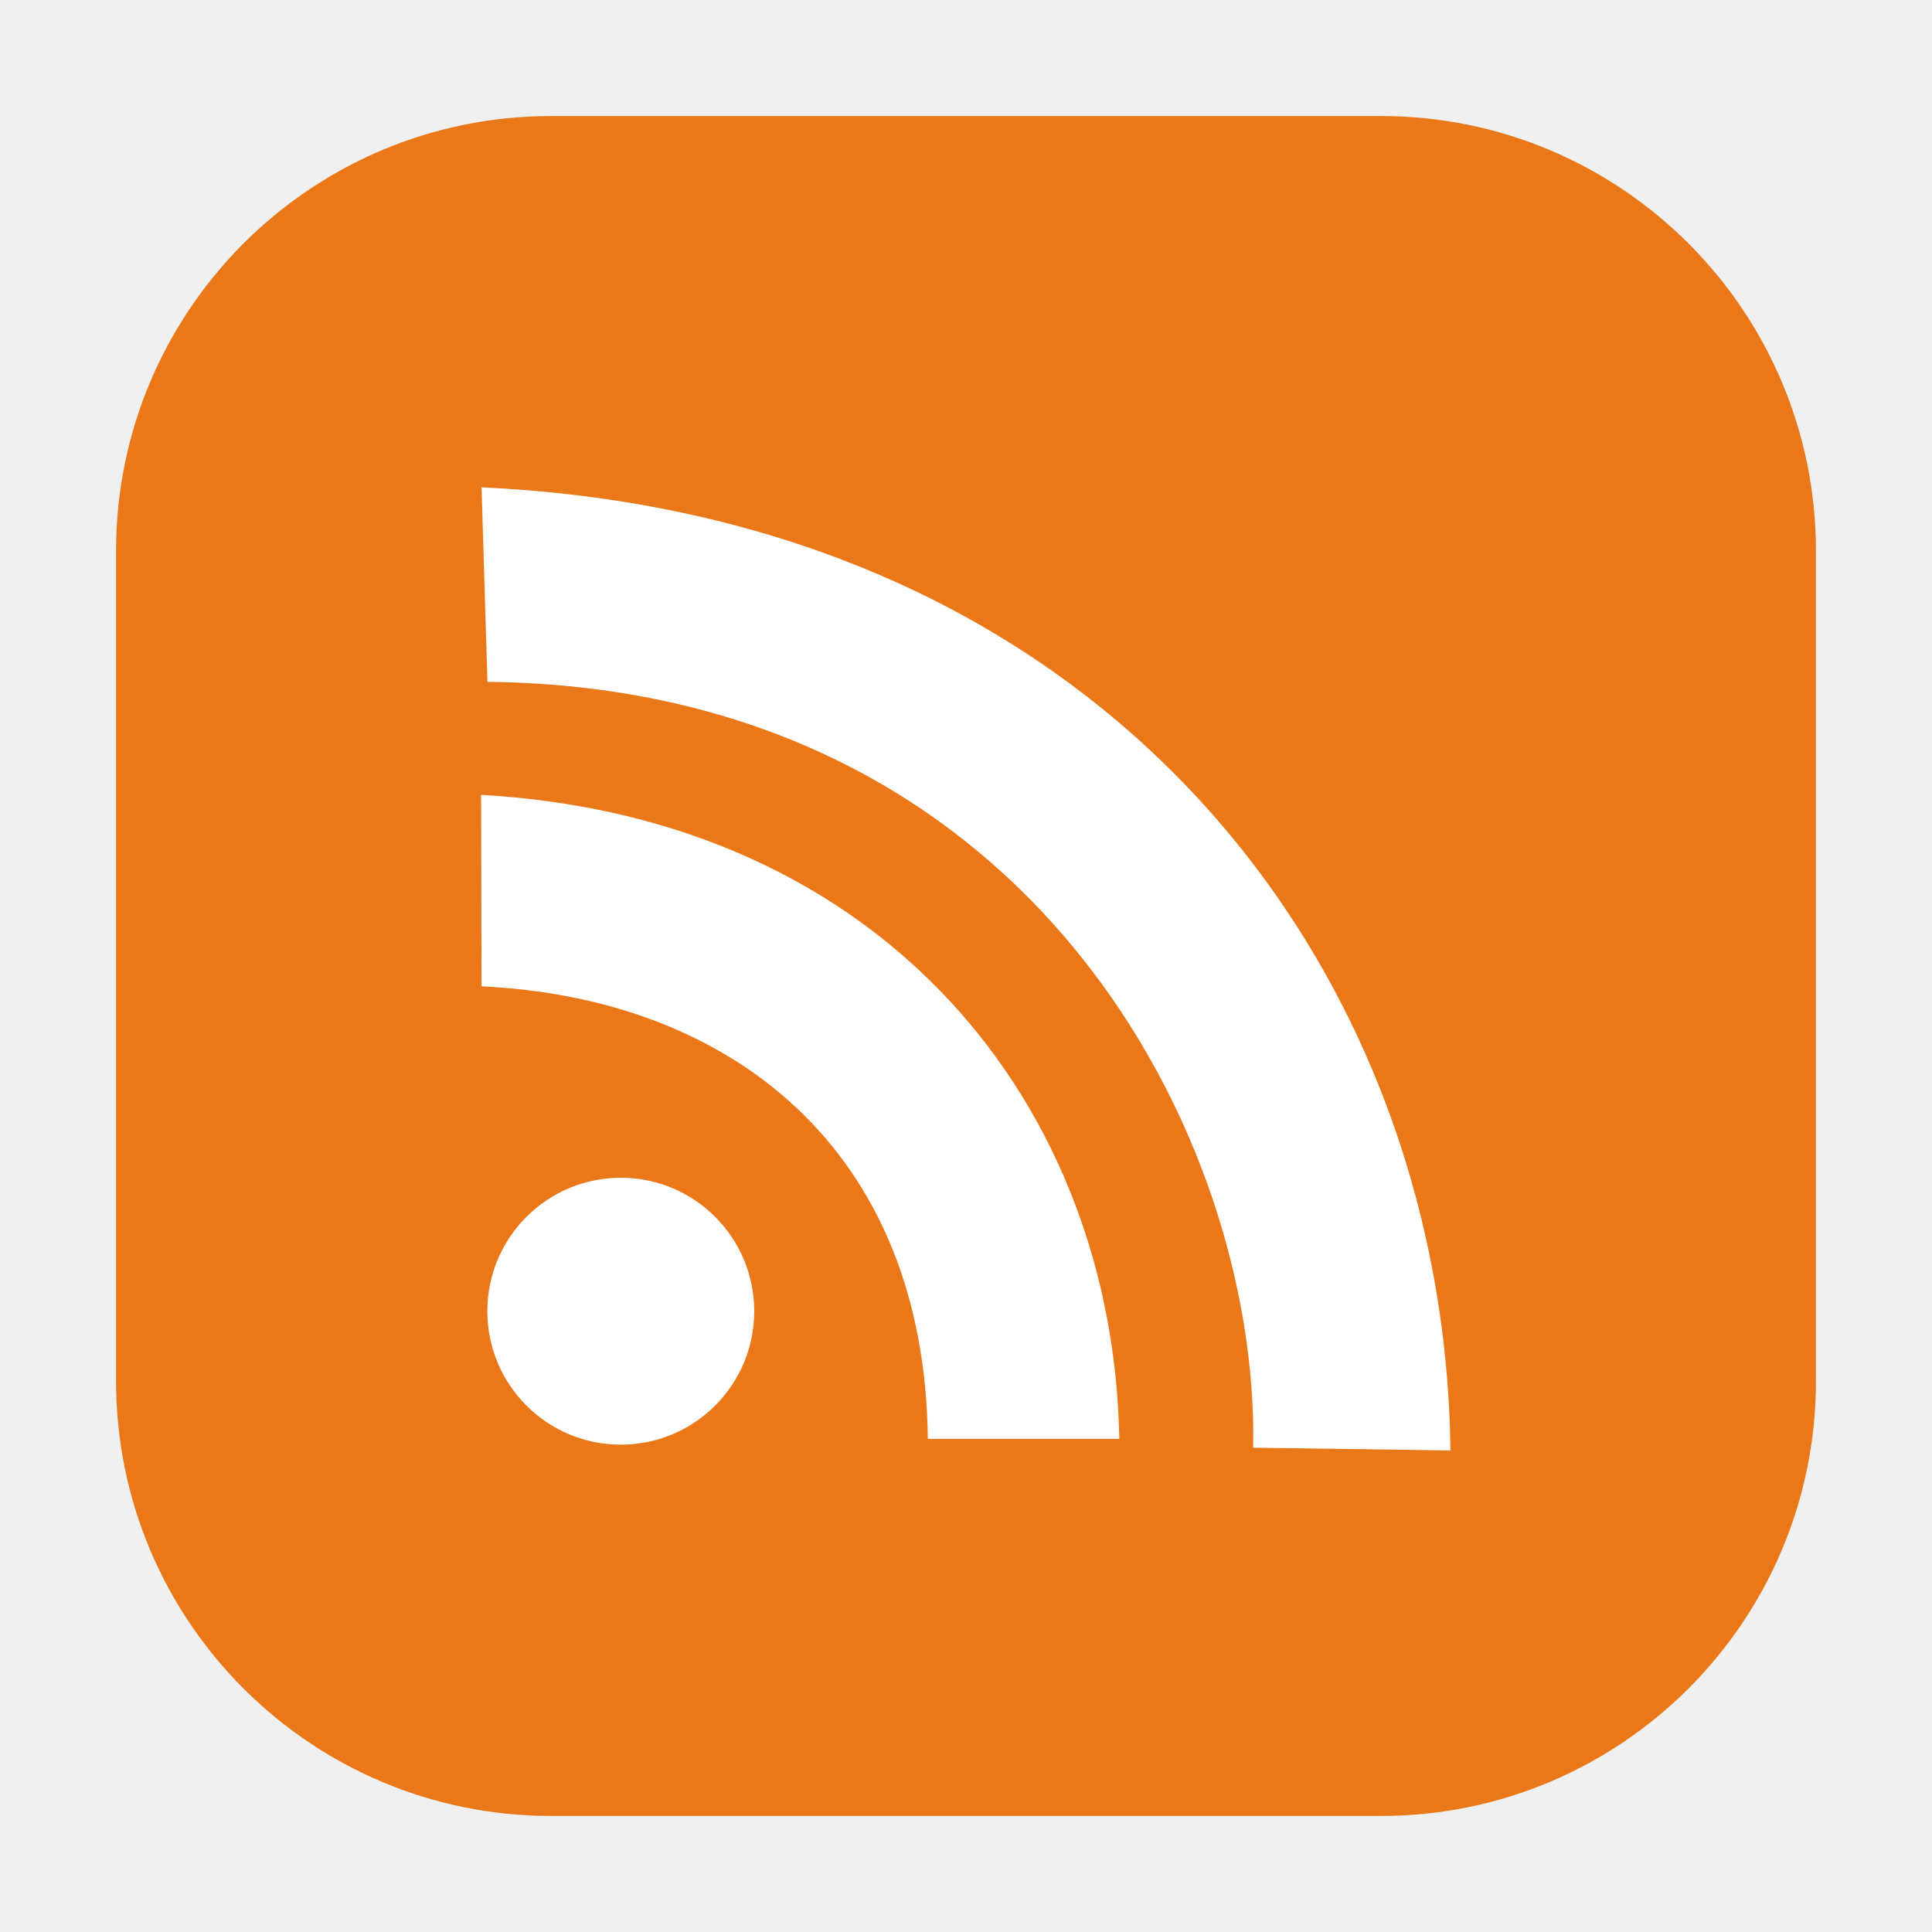
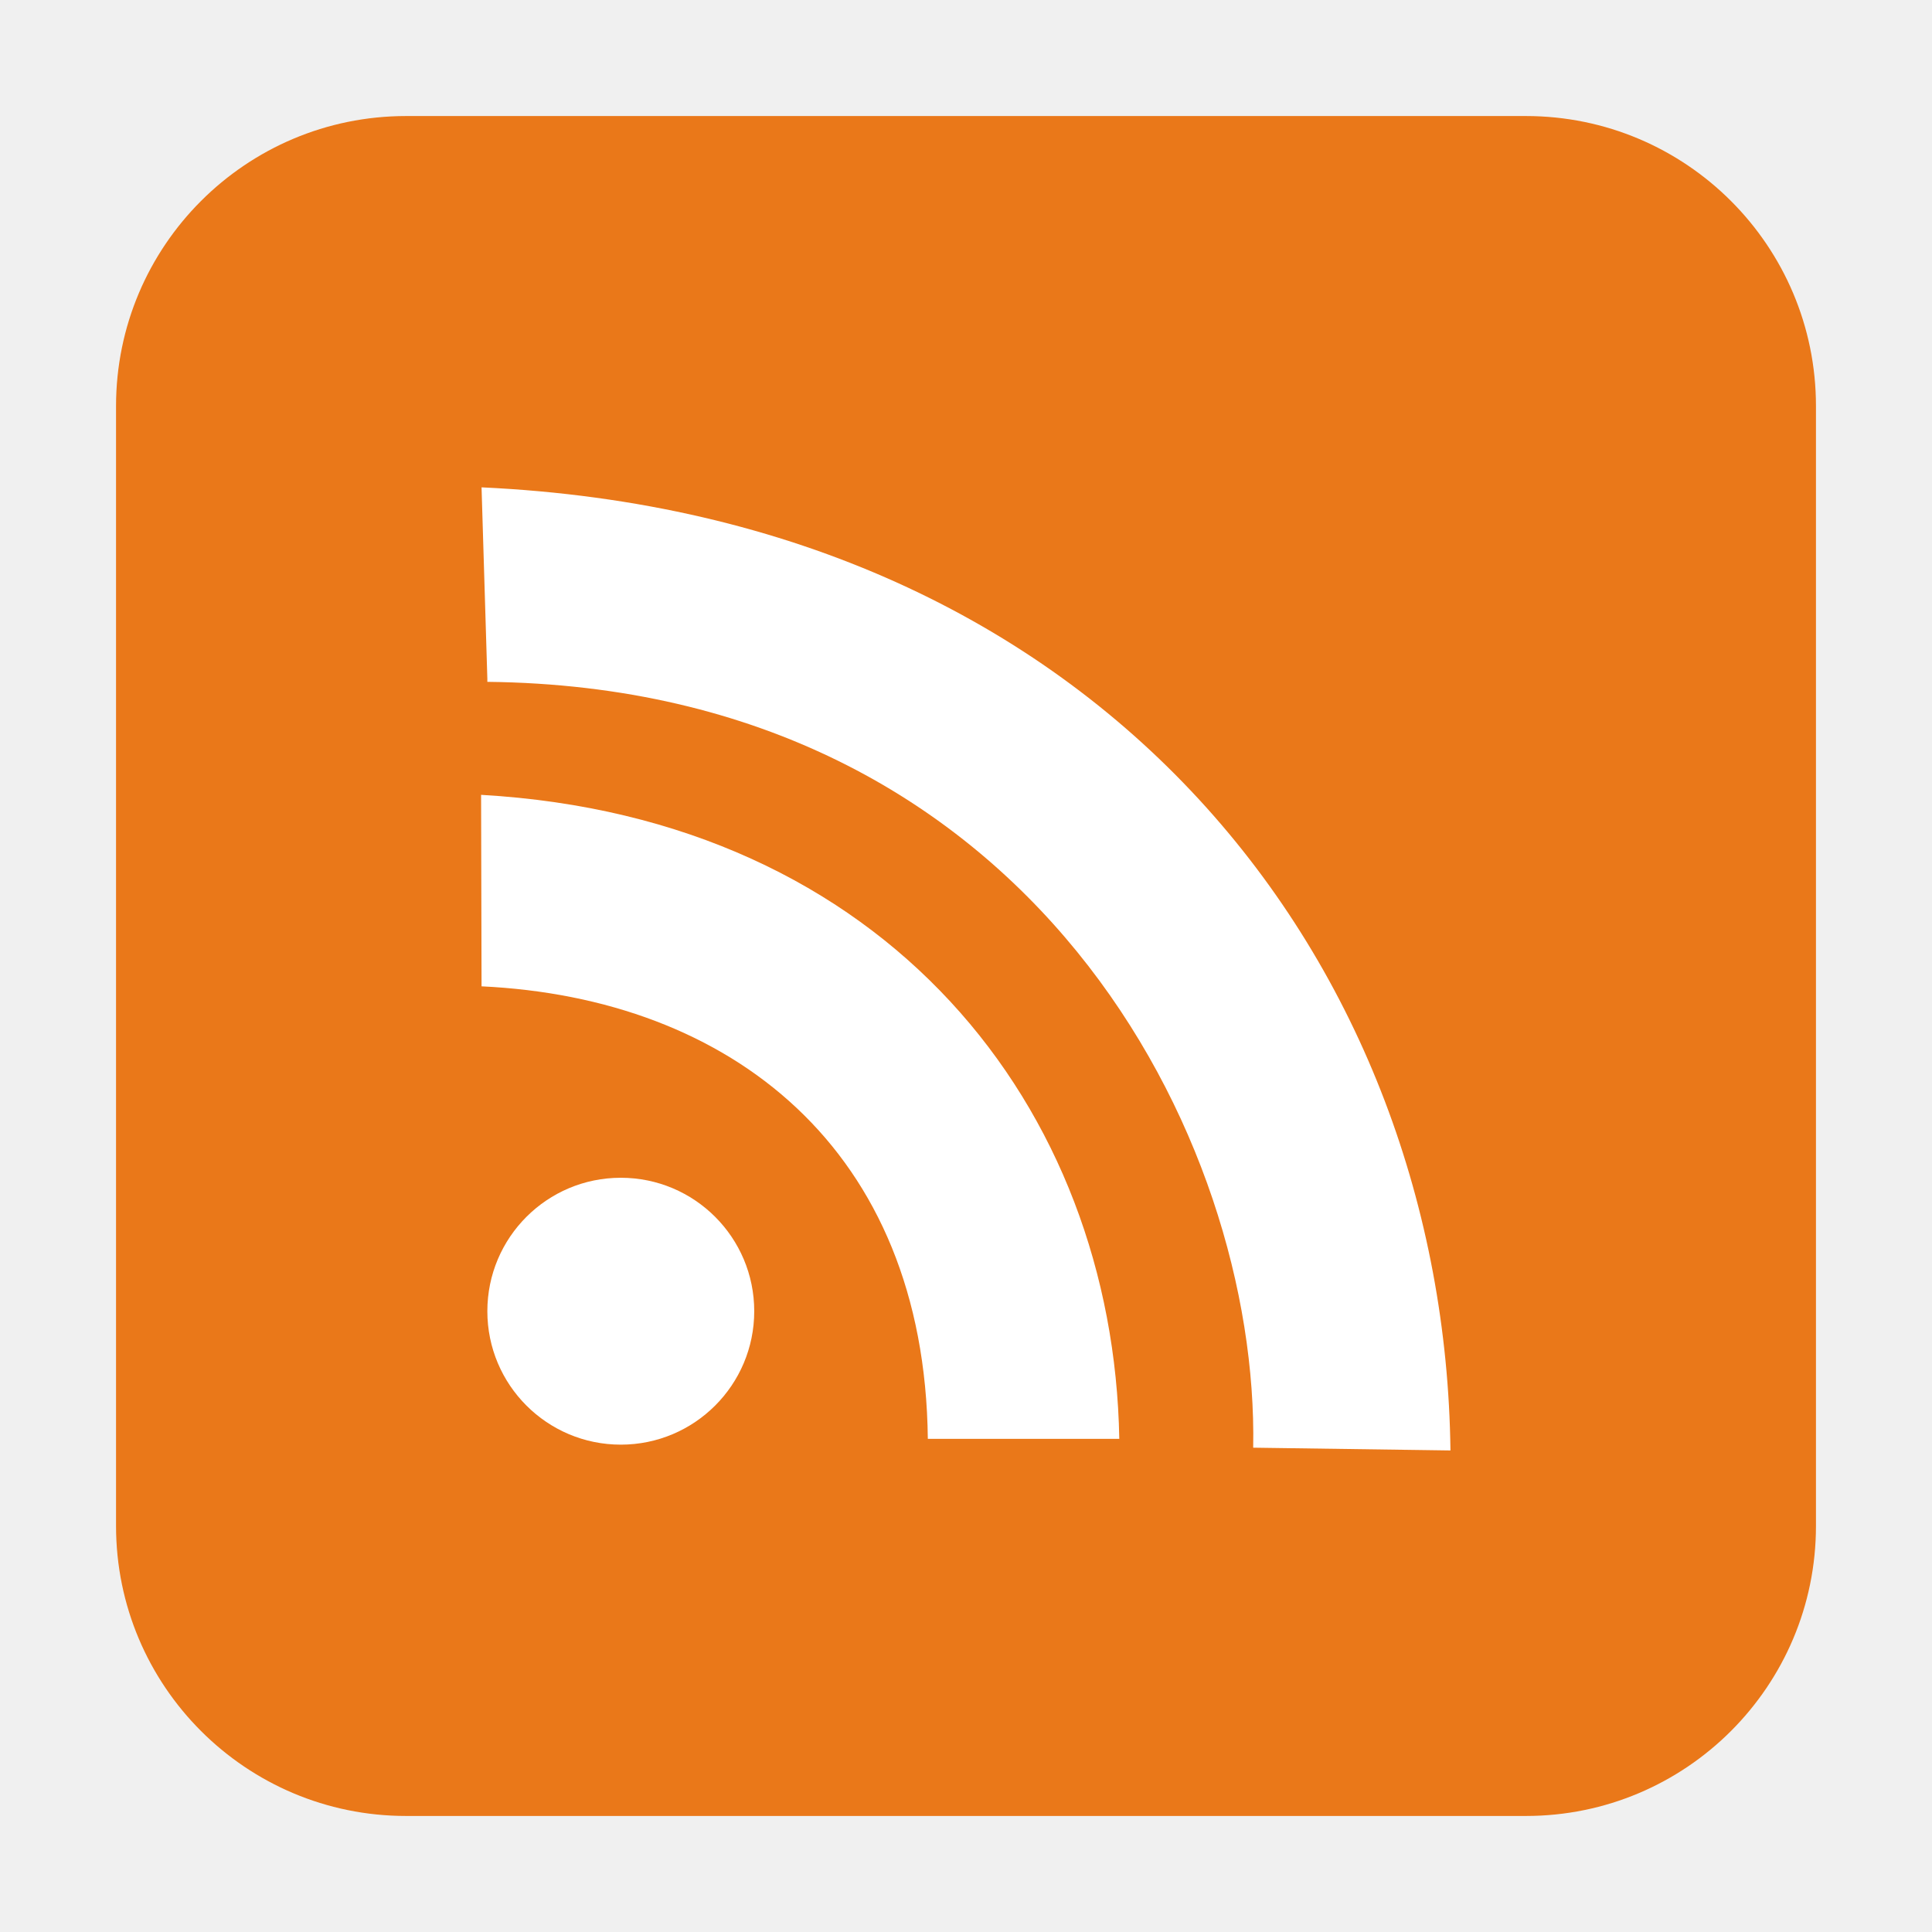
<svg xmlns="http://www.w3.org/2000/svg" width="512" height="512" viewBox="0 0 0.333 0.333" version="1.1" id="svg1630">
  <defs id="defs1627" />
  <g id="layer1">
-     <rect style="fill:#ea7819;stroke-width:0.001;fill-opacity:1" id="rect16036" width="0.293" height="0.293" x="0.02" y="0.02" rx="0.075" />
+     <rect style="fill:#ea7819;stroke-width:0.001;fill-opacity:1" id="rect16036" width="0.293" height="0.293" x="0.02" y="0.02" rx="0.05" />
    <ellipse style="fill:#ffffff;fill-opacity:1;fill-rule:nonzero;stroke:none;stroke-width:0.011;stroke-linecap:round;stroke-miterlimit:4;stroke-dasharray:none;stroke-opacity:1" id="path5270" cx="0.107" cy="0.226" rx="0.023" ry="0.023" />
    <path style="fill:#ffffff;fill-opacity:1;fill-rule:evenodd;stroke:none;stroke-width:0.001px;stroke-linecap:butt;stroke-linejoin:miter;stroke-opacity:1" d="m 0.083,0.17 -7.942e-5,-0.033 c 0.07,0.004 0.109,0.054 0.11,0.111 h -0.033 c -5.4632e-4,-0.05 -0.034,-0.076 -0.077,-0.078 z" id="path5805" />
    <path style="fill:#ffffff;fill-opacity:1;fill-rule:evenodd;stroke:none;stroke-width:0.001px;stroke-linecap:butt;stroke-linejoin:miter;stroke-opacity:1" d="M 0.084,0.117 0.083,0.084 c 0.108,0.005 0.166,0.083 0.167,0.166 l -0.034,-4.7761e-4 c 0.001,-0.053 -0.038,-0.131 -0.132,-0.132 z" id="path5807" />
  </g>
</svg>
